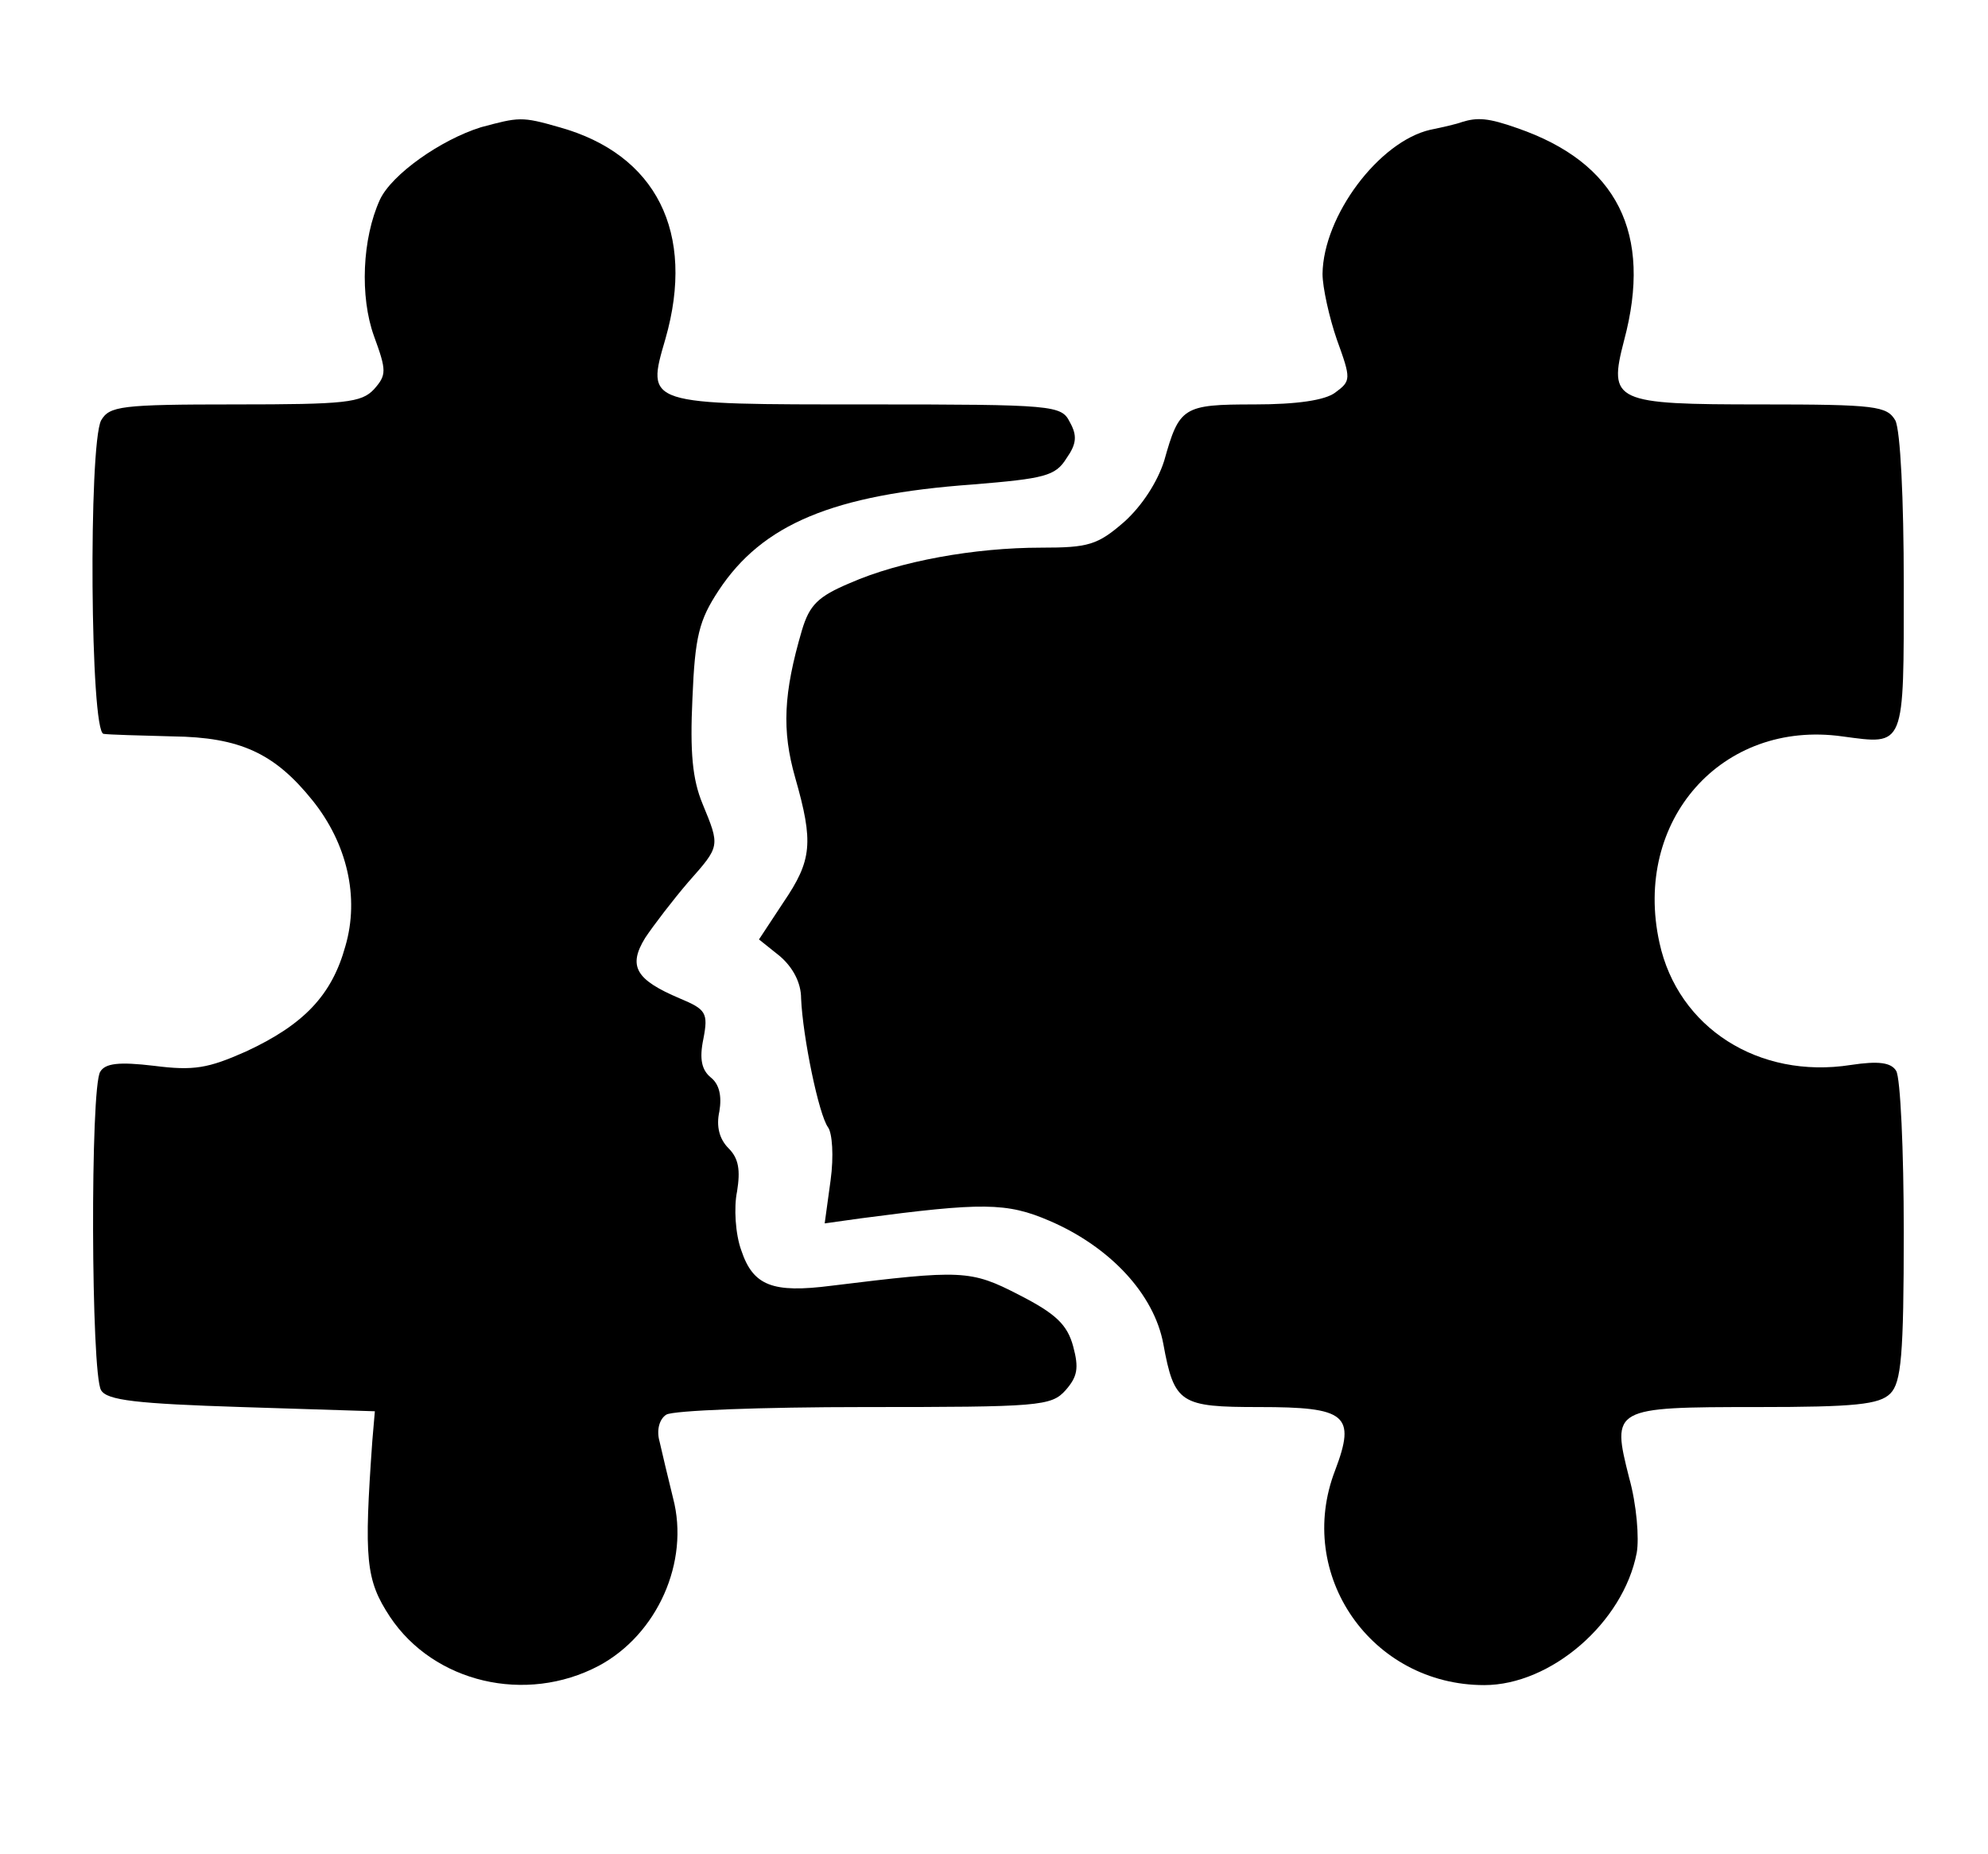
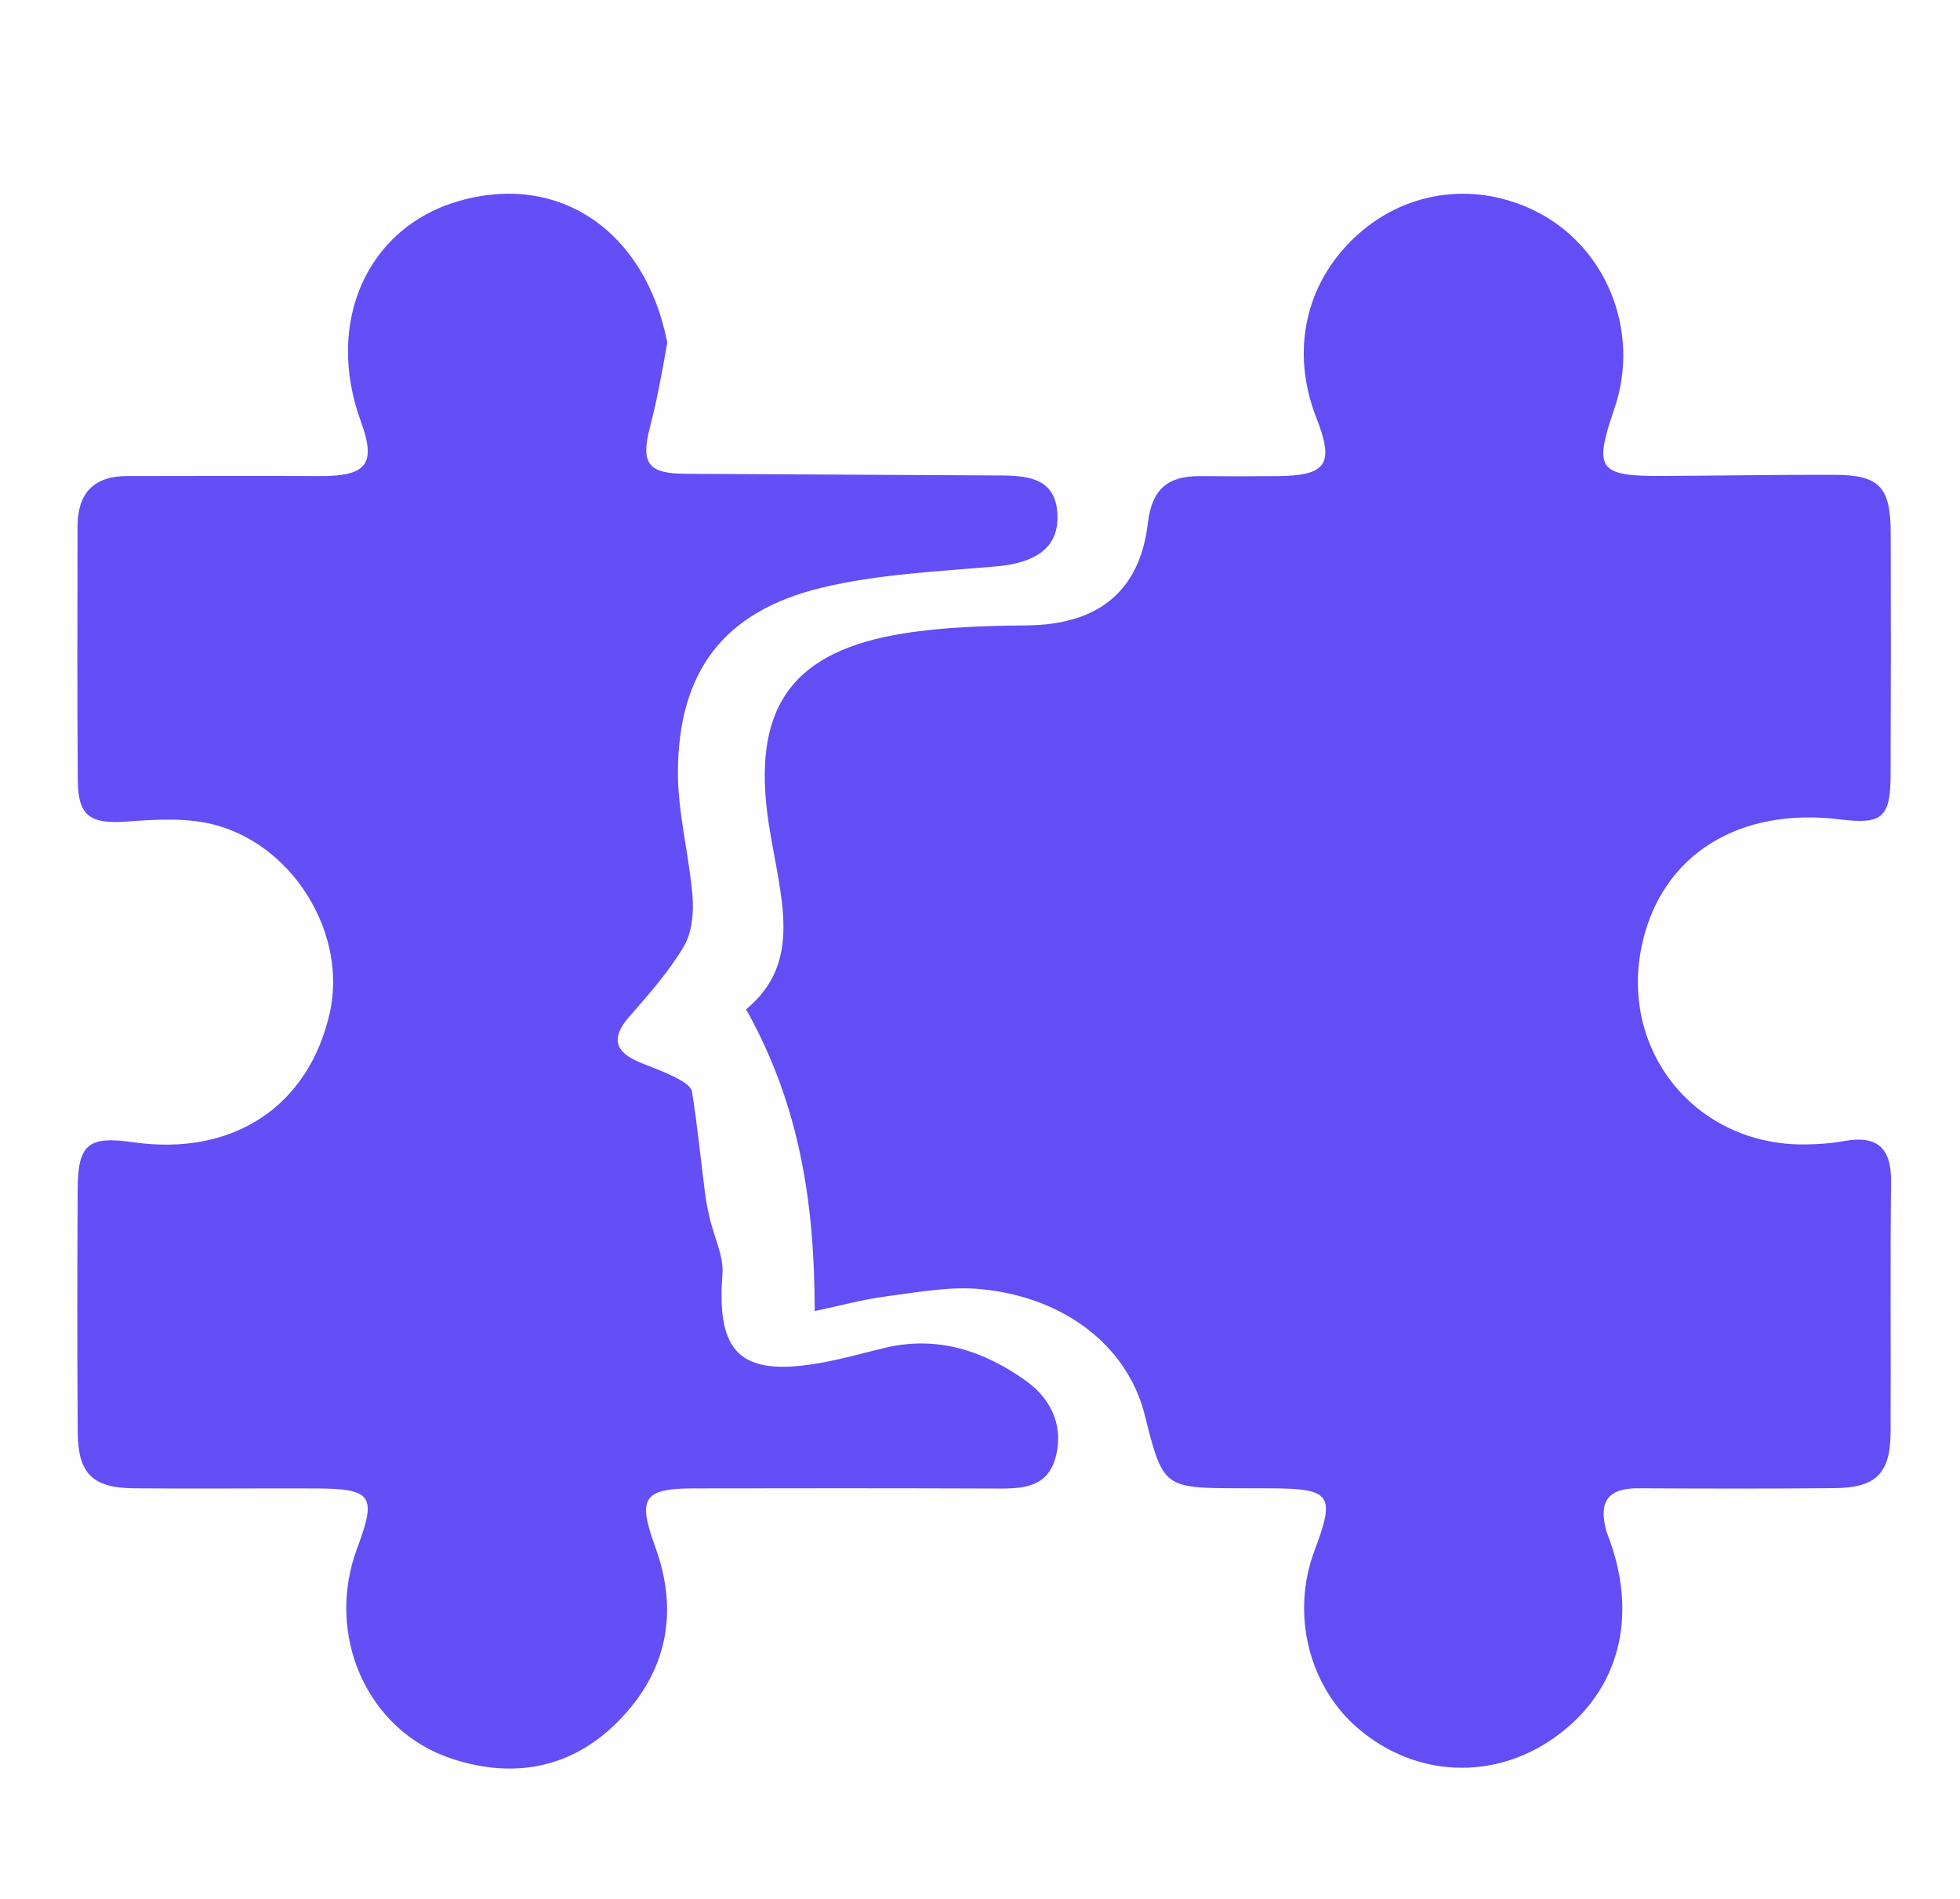
- <svg xmlns="http://www.w3.org/2000/svg" version="1.0" width="236pt" height="220pt" viewBox="0 0 236 220" preserveAspectRatio="xMidYMid meet">
-   <g transform="translate(0,220) scale(0.1,-0.1)" fill="#000000" stroke="none">
-     <path d="M571 2049 c-48 -15 -106 -56 -120 -86 -21 -46 -24 -115 -7 -162 15 -41 15 -46 0 -63 -15 -16 -34 -18 -165 -18 -136 0 -149 -2 -159 -19 -15 -30 -13 -371 3 -372 6 -1 44 -2 82 -3 80 -1 121 -20 166 -76 41 -51 56 -115 39 -173 -16 -58 -49 -93 -118 -125 -45 -20 -62 -23 -109 -17 -42 5 -58 3 -64 -7 -12 -18 -11 -359 1 -378 7 -12 42 -16 167 -20 l158 -5 -3 -35 c-10 -141 -8 -165 21 -209 52 -78 161 -104 248 -58 69 37 108 123 88 199 -6 24 -13 54 -16 67 -4 14 0 27 8 32 8 5 113 9 235 9 208 0 222 1 239 20 14 16 16 26 9 52 -7 26 -21 39 -64 61 -58 30 -68 30 -223 11 -70 -9 -93 0 -107 42 -7 19 -9 51 -5 70 4 25 2 39 -10 51 -11 11 -15 26 -11 44 3 18 0 32 -10 40 -11 9 -14 22 -9 46 6 31 3 35 -28 48 -52 22 -62 38 -41 72 10 15 33 45 51 66 38 43 38 42 17 93 -12 29 -15 61 -12 125 3 74 8 93 31 128 52 79 136 114 302 126 85 7 98 10 111 31 12 17 13 27 4 43 -10 20 -18 21 -239 21 -266 0 -264 -1 -241 78 36 126 -11 219 -126 251 -45 13 -48 12 -93 0z" />
-     <path d="M1735 2055 c-5 -2 -22 -6 -37 -9 -61 -14 -127 -102 -128 -171 0 -16 8 -52 17 -78 17 -47 17 -49 -2 -63 -12 -9 -45 -14 -96 -14 -85 0 -89 -3 -107 -67 -8 -25 -26 -53 -47 -72 -32 -28 -43 -31 -99 -31 -79 0 -168 -16 -227 -42 -38 -16 -48 -26 -57 -56 -22 -75 -24 -119 -8 -175 22 -77 20 -98 -14 -148 l-29 -44 25 -20 c15 -13 25 -31 25 -50 2 -46 21 -138 32 -153 5 -7 7 -34 3 -63 l-7 -51 43 6 c144 19 173 19 224 -3 72 -31 124 -87 135 -146 13 -71 20 -75 114 -75 103 0 115 -9 90 -75 -48 -124 43 -255 177 -255 79 0 165 74 181 157 3 17 0 57 -9 89 -21 83 -20 84 152 84 116 0 145 3 158 16 13 13 16 45 16 192 0 97 -4 183 -9 191 -6 10 -21 12 -54 7 -109 -17 -205 44 -227 145 -32 145 74 265 217 245 75 -10 73 -15 73 181 0 101 -4 182 -10 194 -10 17 -23 19 -159 19 -175 0 -182 3 -163 76 34 127 -8 211 -127 252 -34 12 -47 13 -66 7z" />
-   </g>
+ <svg xmlns="http://www.w3.org/2000/svg" version="1.1" id="Layer_1" x="0px" y="0px" width="100%" viewBox="0 0 254 246" enable-background="new 0 0 254 246" xml:space="preserve">
+   <path fill="#FEFEFF" opacity="1" stroke="none" d=" M177,247   C118,247 59.5,247 1,247   C1,165 1,83 1,1   C85.667,1 170.333,1 255,1   C255,83 255,165 255,247   C229.167,247 203.333,247 177,247  M208.054,198.136   C207.014,194.398 208.579,192.835 212.305,192.854   C220.799,192.897 229.293,192.921 237.786,192.835   C243.126,192.782 244.979,190.905 245.005,185.606   C245.06,174.78 244.942,163.954 245.067,153.13   C245.119,148.654 243.195,147.075 238.902,147.873   C237.274,148.175 235.591,148.279 233.932,148.298   C219.689,148.466 209.667,136.009 212.848,122.134   C215.465,110.723 225.392,104.543 238.473,106.182   C243.892,106.861 244.987,105.946 245.006,100.491   C245.042,89.999 245.051,79.506 245.02,69.014   C245.003,63.088 243.535,61.545 237.719,61.526   C230.231,61.502 222.742,61.647 215.253,61.675   C207.143,61.704 206.513,60.777 209.197,52.994   C212.681,42.895 208.126,31.714 198.695,27.215   C190.77,23.435 181.876,24.804 175.538,30.78   C169.107,36.844 167.25,45.607 170.587,54.136   C172.931,60.126 171.938,61.637 165.572,61.695   C162.241,61.725 158.91,61.727 155.579,61.697   C151.456,61.66 149.286,63.254 148.758,67.758   C147.708,76.731 142.218,80.951 133.046,81.041   C127.739,81.093 122.371,81.242 117.146,82.072   C102.873,84.34 97.238,91.42 99.641,106.857   C101.096,116.202 104.202,124.596 96.686,130.788   C103.771,143.456 105.548,156.193 105.584,169.89   C108.777,169.217 111.791,168.383 114.861,167.983   C118.927,167.454 123.096,166.657 127.117,167.046   C138.092,168.108 146.119,174.54 148.329,183.284   C150.741,192.832 150.741,192.832 160.813,192.852   C162.146,192.855 163.478,192.854 164.81,192.862   C172.496,192.909 173.06,193.727 170.359,200.896   C167.257,209.129 169.598,218.57 176.104,224.067   C183.51,230.324 193.597,230.748 201.481,225.135   C209.898,219.142 212.486,209.308 208.054,198.136  M86.382,43.982   C83.597,29.811 72.377,22.335 59.463,26.047   C47.552,29.471 42.074,41.805 46.769,54.629   C48.782,60.13 47.534,61.724 41.412,61.69   C33.089,61.644 24.766,61.681 16.442,61.688   C12.096,61.692 10.05,63.97 10.048,68.222   C10.044,79.22 9.983,90.218 10.083,101.214   C10.125,105.826 11.798,106.787 16.359,106.46   C20.277,106.179 24.469,105.912 28.157,106.971   C38.401,109.913 44.958,121.314 42.742,131.211   C40.018,143.379 30.177,149.869 17.268,148.012   C11.436,147.173 10.093,148.25 10.063,154.115   C10.01,164.612 9.995,175.11 10.07,185.607   C10.108,190.94 12,192.808 17.316,192.856   C25.146,192.928 32.978,192.848 40.81,192.875   C48.234,192.9 48.841,193.778 46.298,200.58   C42.082,211.855 47.547,224.27 58.554,227.898   C66.666,230.572 74.204,229.098 80.212,222.949   C86.447,216.568 88.008,208.889 84.887,200.372   C82.592,194.107 83.417,192.882 89.867,192.869   C102.697,192.844 115.528,192.841 128.358,192.884   C131.769,192.896 135.479,193.14 136.711,189.134   C137.955,185.093 136.355,181.377 133.018,178.978   C127.577,175.067 121.509,173.015 114.664,174.658   C111.75,175.357 108.856,176.186 105.906,176.68   C95.917,178.352 92.833,175.246 93.623,165.108   C93.804,162.78 92.556,160.347 91.999,157.954   C91.742,156.846 91.506,155.726 91.363,154.598   C90.806,150.214 90.374,145.811 89.674,141.451   C89.56,140.744 88.405,140.061 87.589,139.643   C86.113,138.884 84.533,138.325 82.991,137.697   C79.681,136.349 79.09,134.524 81.595,131.683   C84.123,128.816 86.688,125.891 88.625,122.628   C89.681,120.848 89.916,118.278 89.743,116.128   C89.307,110.713 87.813,105.33 87.851,99.942   C87.942,86.99 93.805,79.233 106.403,76.177   C113.765,74.39 121.507,74.059 129.106,73.393   C134.189,72.947 137.05,71.008 137.041,67.058   C137.03,62.121 133.547,61.635 129.798,61.613   C116.148,61.532 102.498,61.462 88.848,61.395   C83.974,61.371 83.017,60.047 84.221,55.398   C85.131,51.885 85.793,48.309 86.382,43.982  z" />
+   <path fill="#634DF5" opacity="1" stroke="none" d=" M208.213,198.543   C212.486,209.308 209.898,219.142 201.481,225.135   C193.597,230.748 183.51,230.324 176.104,224.067   C169.598,218.57 167.257,209.129 170.359,200.896   C173.06,193.727 172.496,192.909 164.81,192.862   C163.478,192.854 162.146,192.855 160.813,192.852   C150.741,192.832 150.741,192.832 148.329,183.284   C146.119,174.54 138.092,168.108 127.117,167.046   C123.096,166.657 118.927,167.454 114.861,167.983   C111.791,168.383 108.777,169.217 105.584,169.89   C105.548,156.193 103.771,143.456 96.686,130.788   C104.202,124.596 101.096,116.202 99.641,106.857   C97.238,91.42 102.873,84.34 117.146,82.072   C122.371,81.242 127.739,81.093 133.046,81.041   C142.218,80.951 147.708,76.731 148.758,67.758   C149.286,63.254 151.456,61.66 155.579,61.697   C158.91,61.727 162.241,61.725 165.572,61.695   C171.938,61.637 172.931,60.126 170.587,54.136   C167.25,45.607 169.107,36.844 175.538,30.78   C181.876,24.804 190.77,23.435 198.695,27.215   C208.126,31.714 212.681,42.895 209.197,52.994   C206.513,60.777 207.143,61.704 215.253,61.675   C222.742,61.647 230.231,61.502 237.719,61.526   C243.535,61.545 245.003,63.088 245.02,69.014   C245.051,79.506 245.042,89.999 245.006,100.491   C244.987,105.946 243.892,106.861 238.473,106.182   C225.392,104.543 215.465,110.723 212.848,122.134   C209.667,136.009 219.689,148.466 233.932,148.298   C235.591,148.279 237.274,148.175 238.902,147.873   C243.195,147.075 245.119,148.654 245.067,153.13   C244.942,163.954 245.06,174.78 245.005,185.606   C244.979,190.905 243.126,192.782 237.786,192.835   C229.293,192.921 220.799,192.897 212.305,192.854   C208.579,192.835 207.014,194.398 208.213,198.543  z" />
+   <path fill="#644EF5" opacity="1" stroke="none" d=" M86.474,44.372   C85.793,48.309 85.131,51.885 84.221,55.398   C83.017,60.047 83.974,61.371 88.848,61.395   C102.498,61.462 116.148,61.532 129.798,61.613   C133.547,61.635 137.03,62.121 137.041,67.058   C137.05,71.008 134.189,72.947 129.106,73.393   C121.507,74.059 113.765,74.39 106.403,76.177   C93.805,79.233 87.942,86.99 87.851,99.942   C87.813,105.33 89.307,110.713 89.743,116.128   C89.916,118.278 89.681,120.848 88.625,122.628   C86.688,125.891 84.123,128.816 81.595,131.683   C79.09,134.524 79.681,136.349 82.991,137.697   C84.533,138.325 86.113,138.884 87.589,139.643   C88.405,140.061 89.56,140.744 89.674,141.451   C90.374,145.811 90.806,150.214 91.363,154.598   C91.506,155.726 91.742,156.846 91.999,157.954   C92.556,160.347 93.804,162.78 93.623,165.108   C92.833,175.246 95.917,178.352 105.906,176.68   C108.856,176.186 111.75,175.357 114.664,174.658   C121.509,173.015 127.577,175.067 133.018,178.978   C136.355,181.377 137.955,185.093 136.711,189.134   C135.479,193.14 131.769,192.896 128.358,192.884   C115.528,192.841 102.697,192.844 89.867,192.869   C83.417,192.882 82.592,194.107 84.887,200.372   C88.008,208.889 86.447,216.568 80.212,222.949   C74.204,229.098 66.666,230.572 58.554,227.898   C47.547,224.27 42.082,211.855 46.298,200.58   C48.841,193.778 48.234,192.9 40.81,192.875   C32.978,192.848 25.146,192.928 17.316,192.856   C12,192.808 10.108,190.94 10.07,185.607   C9.995,175.11 10.01,164.612 10.063,154.115   C10.093,148.25 11.436,147.173 17.268,148.012   C30.177,149.869 40.018,143.379 42.742,131.211   C44.958,121.314 38.401,109.913 28.157,106.971   C24.469,105.912 20.277,106.179 16.359,106.46   C11.798,106.787 10.125,105.826 10.083,101.214   C9.983,90.218 10.044,79.22 10.048,68.222   C10.05,63.97 12.096,61.692 16.442,61.688   C24.766,61.681 33.089,61.644 41.412,61.69   C47.534,61.724 48.782,60.13 46.769,54.629   C42.074,41.805 47.552,29.471 59.463,26.047   C72.377,22.335 83.597,29.811 86.474,44.372  z" />
</svg>
